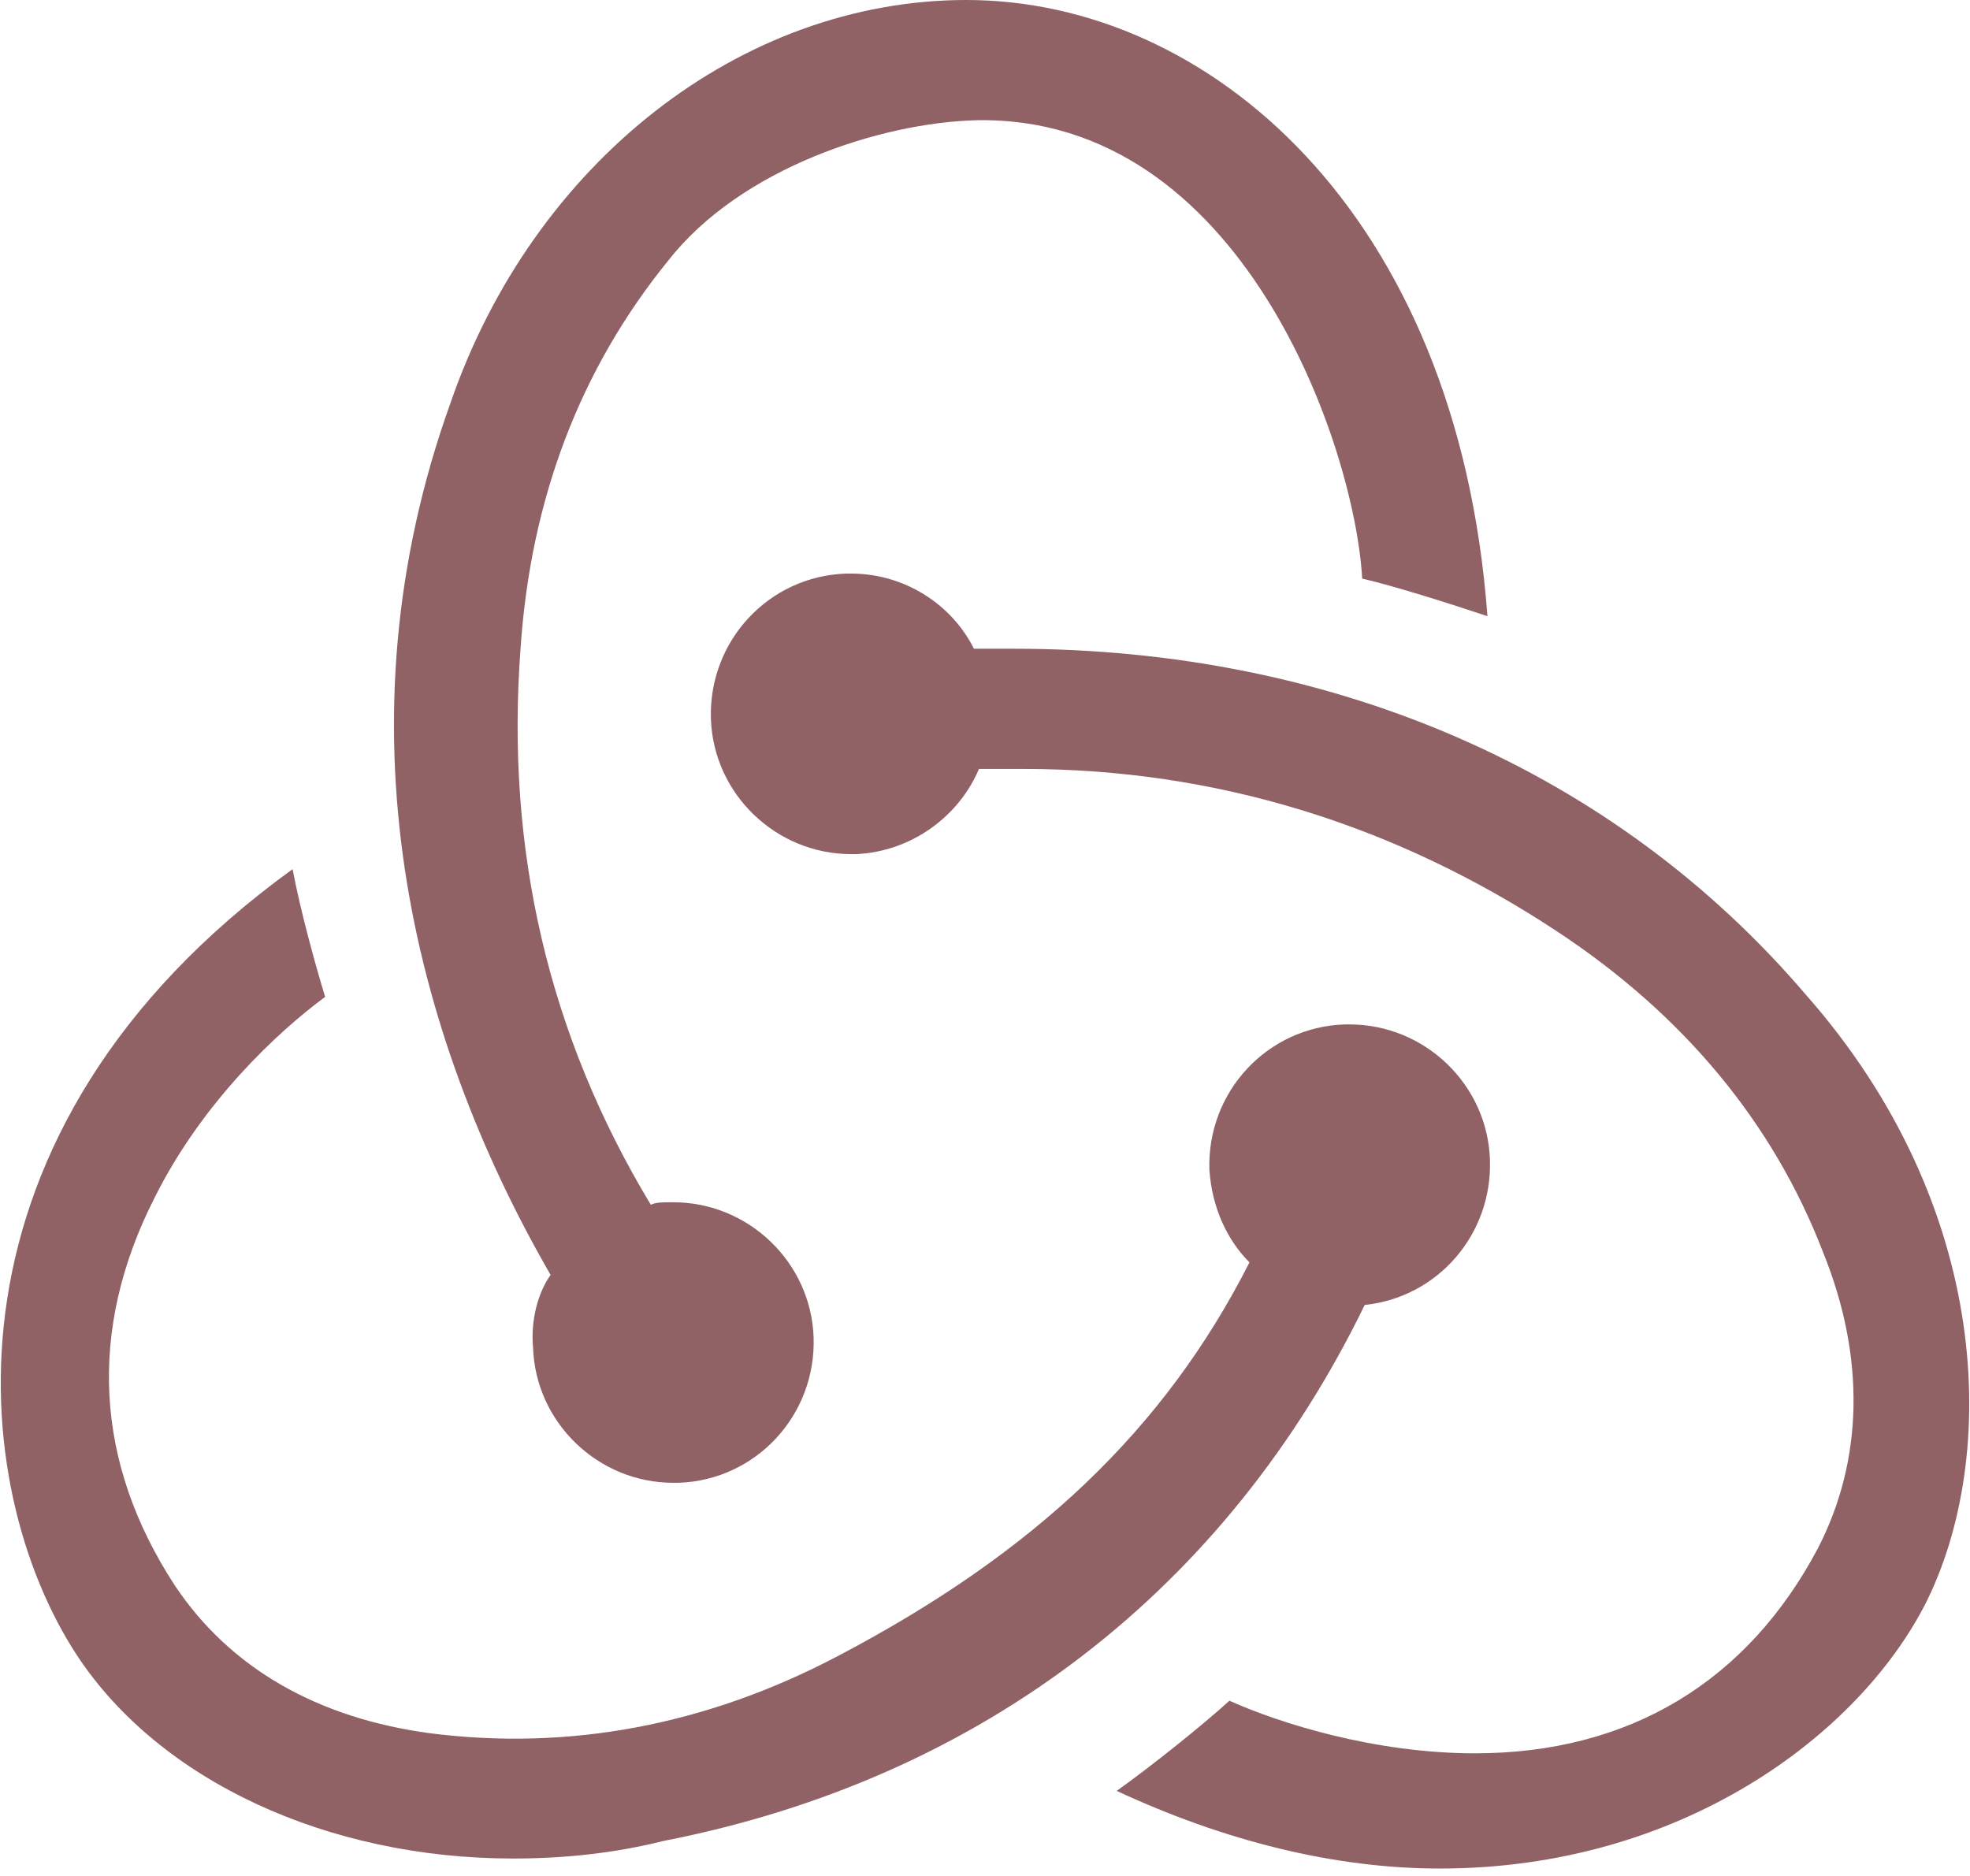
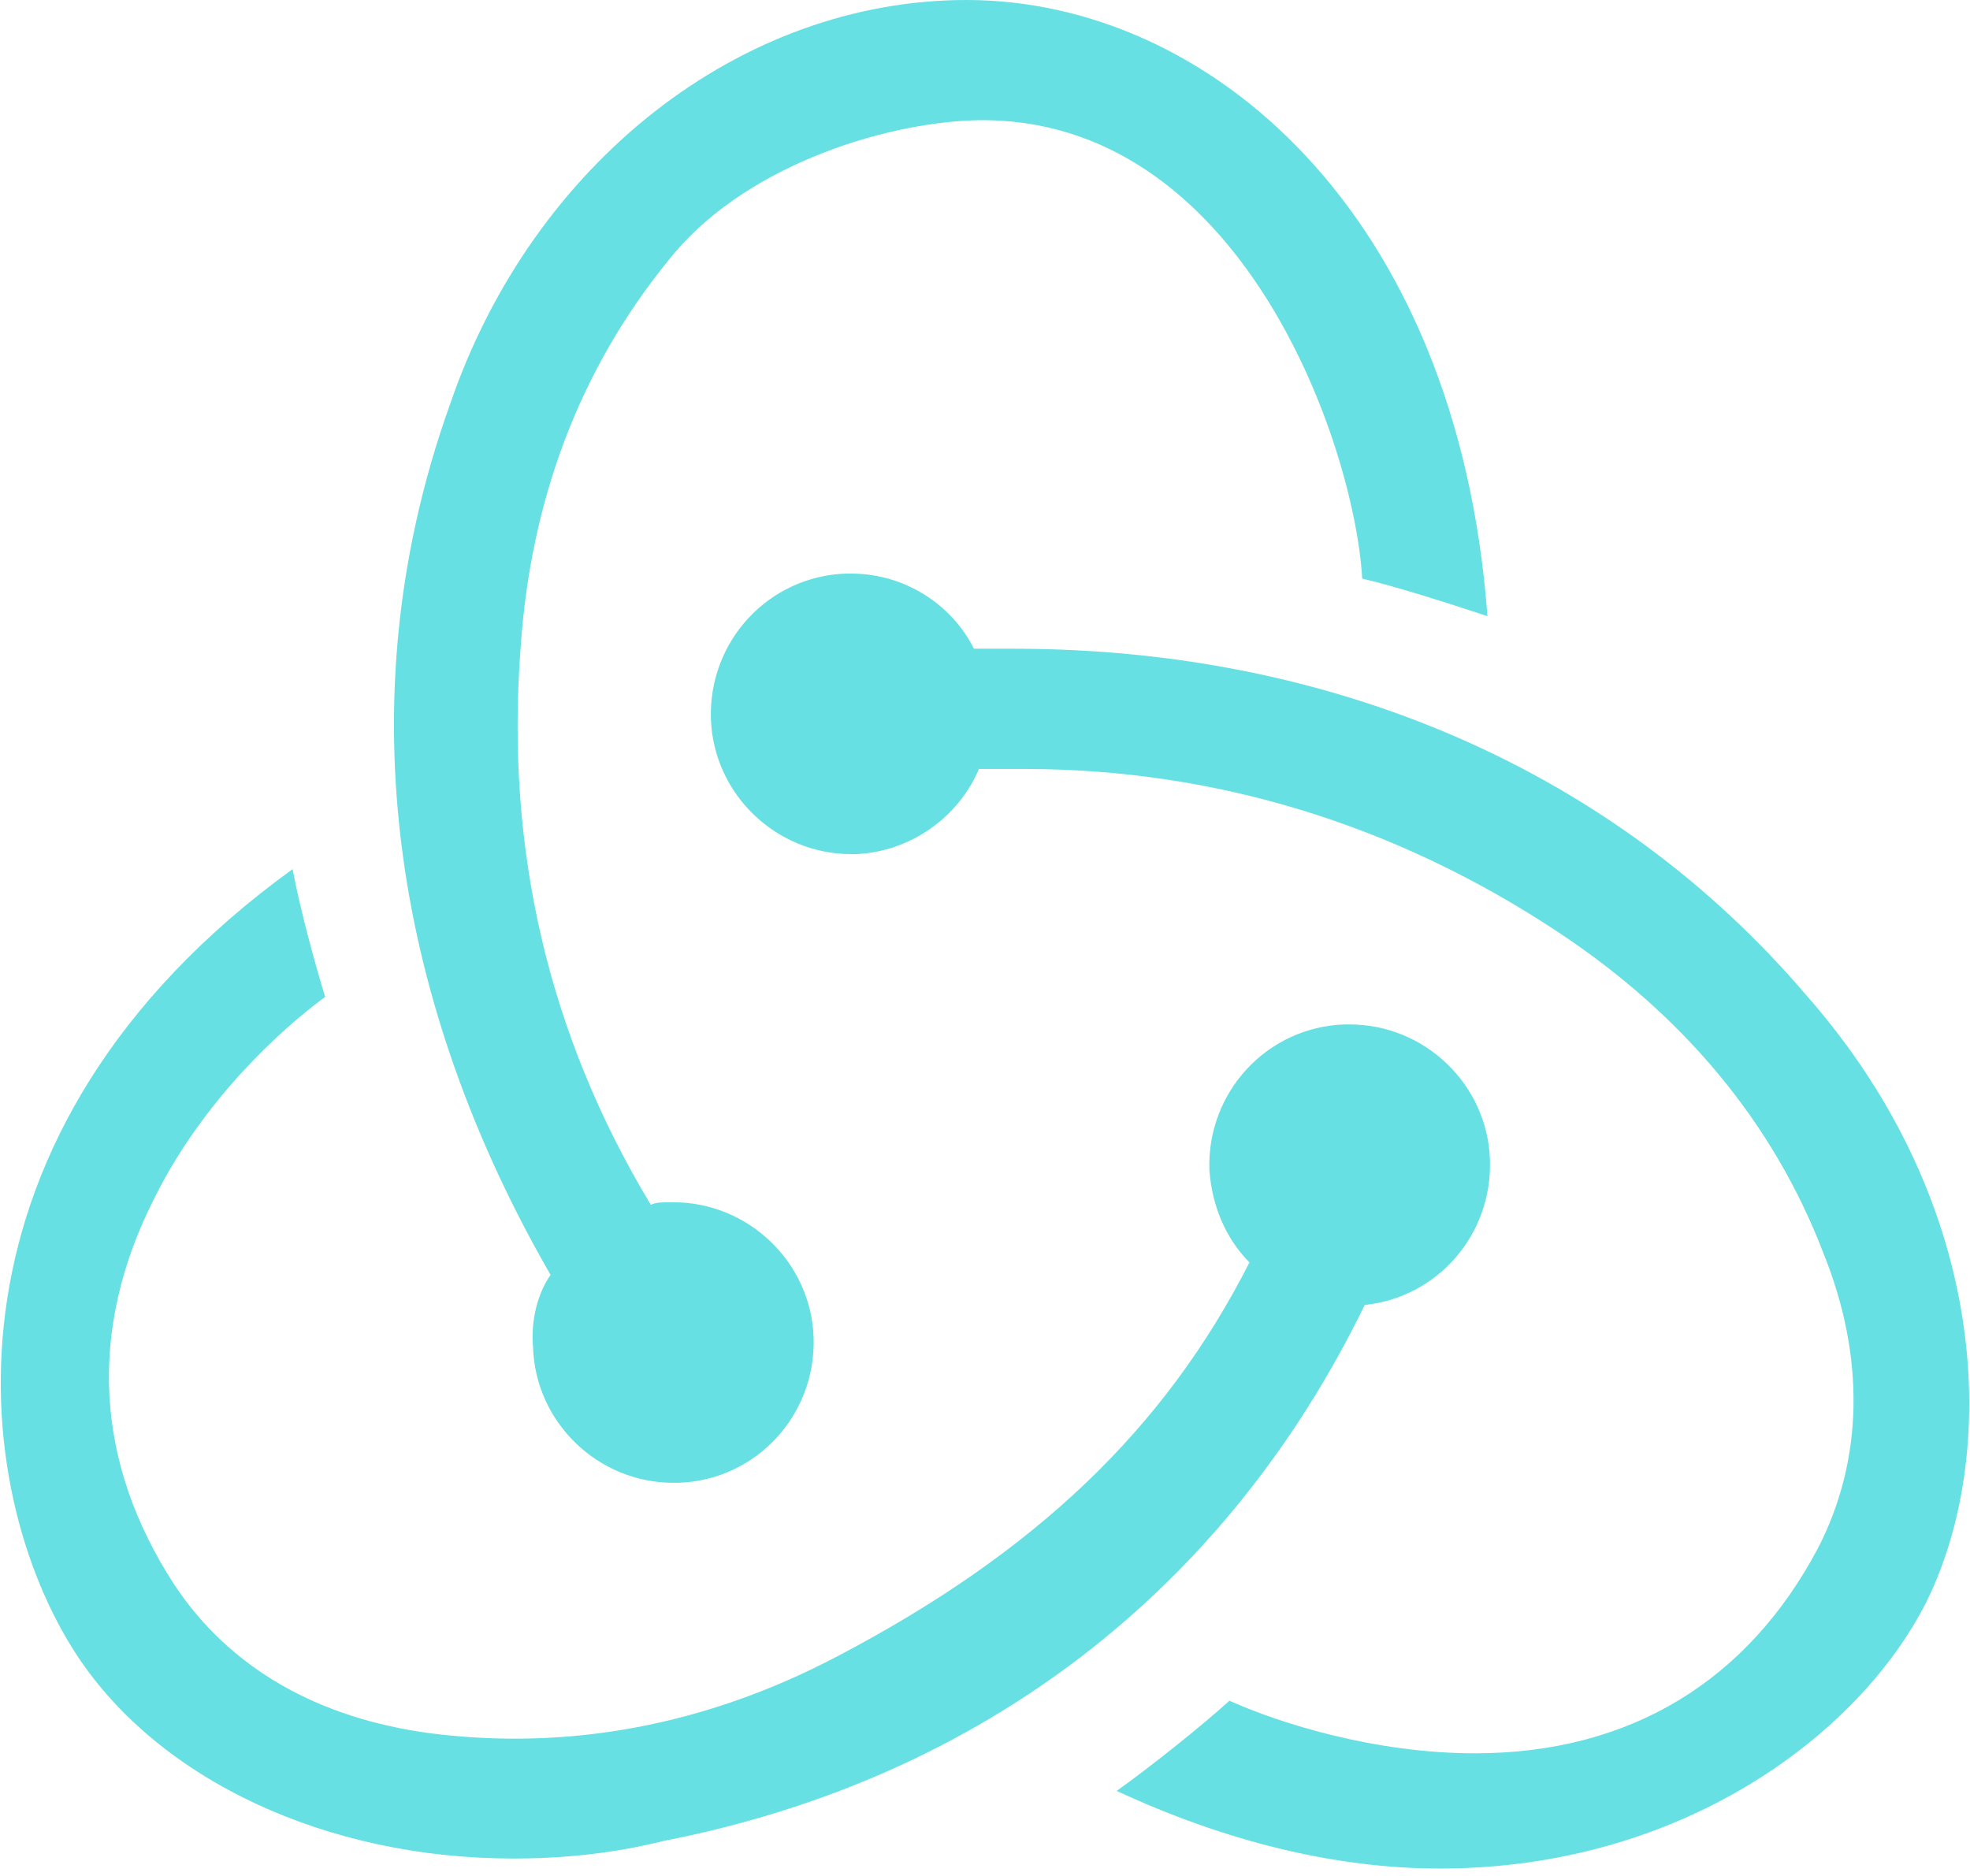
<svg xmlns="http://www.w3.org/2000/svg" width="1.05em" height="1em" viewBox="0 0 256 244">
-   <path fill="#916265" d="M177.381 169.733c9.447-.978 16.614-9.122 16.288-18.896c-.325-9.773-8.47-17.592-18.243-17.592h-.651c-10.1.326-17.918 8.796-17.592 18.895c.326 4.887 2.28 9.122 5.212 12.054c-11.076 21.828-28.016 37.791-53.426 51.148c-17.266 9.122-35.183 12.38-53.1 10.1c-14.66-1.955-26.062-8.47-33.23-19.222c-10.424-15.963-11.401-33.23-2.605-50.496c6.19-12.38 15.962-21.502 22.152-26.063c-1.303-4.235-3.258-11.402-4.235-16.614c-47.237 34.207-42.35 80.468-28.016 102.295c10.75 16.29 32.577 26.389 56.684 26.389c6.515 0 13.03-.652 19.546-2.28c41.699-8.145 73.299-32.905 91.216-69.718Zm57.336-40.397c-24.759-28.995-61.245-44.958-102.944-44.958h-5.212c-2.932-5.864-9.122-9.774-15.963-9.774h-.652C99.848 74.93 92.03 83.4 92.355 93.5c.326 9.773 8.47 17.592 18.243 17.592h.651c7.167-.326 13.357-4.887 15.963-11.077h5.864c24.759 0 48.214 7.167 69.39 21.176c16.288 10.751 28.016 24.76 34.531 41.7c5.538 13.683 5.212 27.04-.652 38.443c-9.121 17.266-24.432 26.714-44.63 26.714c-13.031 0-25.41-3.91-31.926-6.842c-3.583 3.258-10.099 8.47-14.66 11.729c14.009 6.515 28.343 10.099 42.025 10.099c31.274 0 54.404-17.267 63.2-34.533c9.447-18.896 8.795-51.474-15.637-79.165ZM69.225 175.27c.326 9.774 8.47 17.592 18.243 17.592h.652c10.099-.325 17.917-8.796 17.591-18.895c-.325-9.774-8.47-17.592-18.243-17.592h-.651c-.652 0-1.63 0-2.28.325c-13.357-22.153-18.895-46.26-16.94-72.323c1.302-19.547 7.818-36.488 19.22-50.497c9.447-12.054 27.69-17.918 40.07-18.243c34.531-.652 49.19 42.351 50.168 59.618c4.235.977 11.402 3.258 16.289 4.887C189.434 27.366 156.857 0 125.584 0c-29.32 0-56.359 21.176-67.11 52.451c-14.985 41.7-5.212 81.771 13.031 113.372c-1.628 2.28-2.606 5.864-2.28 9.448Z" />
+   <path fill="#66e0e2" d="M177.381 169.733c9.447-.978 16.614-9.122 16.288-18.896c-.325-9.773-8.47-17.592-18.243-17.592h-.651c-10.1.326-17.918 8.796-17.592 18.895c.326 4.887 2.28 9.122 5.212 12.054c-11.076 21.828-28.016 37.791-53.426 51.148c-17.266 9.122-35.183 12.38-53.1 10.1c-14.66-1.955-26.062-8.47-33.23-19.222c-10.424-15.963-11.401-33.23-2.605-50.496c6.19-12.38 15.962-21.502 22.152-26.063c-1.303-4.235-3.258-11.402-4.235-16.614c-47.237 34.207-42.35 80.468-28.016 102.295c10.75 16.29 32.577 26.389 56.684 26.389c6.515 0 13.03-.652 19.546-2.28c41.699-8.145 73.299-32.905 91.216-69.718Zm57.336-40.397c-24.759-28.995-61.245-44.958-102.944-44.958h-5.212c-2.932-5.864-9.122-9.774-15.963-9.774h-.652C99.848 74.93 92.03 83.4 92.355 93.5c.326 9.773 8.47 17.592 18.243 17.592h.651c7.167-.326 13.357-4.887 15.963-11.077h5.864c24.759 0 48.214 7.167 69.39 21.176c16.288 10.751 28.016 24.76 34.531 41.7c5.538 13.683 5.212 27.04-.652 38.443c-9.121 17.266-24.432 26.714-44.63 26.714c-13.031 0-25.41-3.91-31.926-6.842c-3.583 3.258-10.099 8.47-14.66 11.729c14.009 6.515 28.343 10.099 42.025 10.099c31.274 0 54.404-17.267 63.2-34.533c9.447-18.896 8.795-51.474-15.637-79.165ZM69.225 175.27c.326 9.774 8.47 17.592 18.243 17.592h.652c10.099-.325 17.917-8.796 17.591-18.895c-.325-9.774-8.47-17.592-18.243-17.592h-.651c-.652 0-1.63 0-2.28.325c-13.357-22.153-18.895-46.26-16.94-72.323c1.302-19.547 7.818-36.488 19.22-50.497c9.447-12.054 27.69-17.918 40.07-18.243c34.531-.652 49.19 42.351 50.168 59.618c4.235.977 11.402 3.258 16.289 4.887C189.434 27.366 156.857 0 125.584 0c-29.32 0-56.359 21.176-67.11 52.451c-14.985 41.7-5.212 81.771 13.031 113.372c-1.628 2.28-2.606 5.864-2.28 9.448Z" />
</svg>
